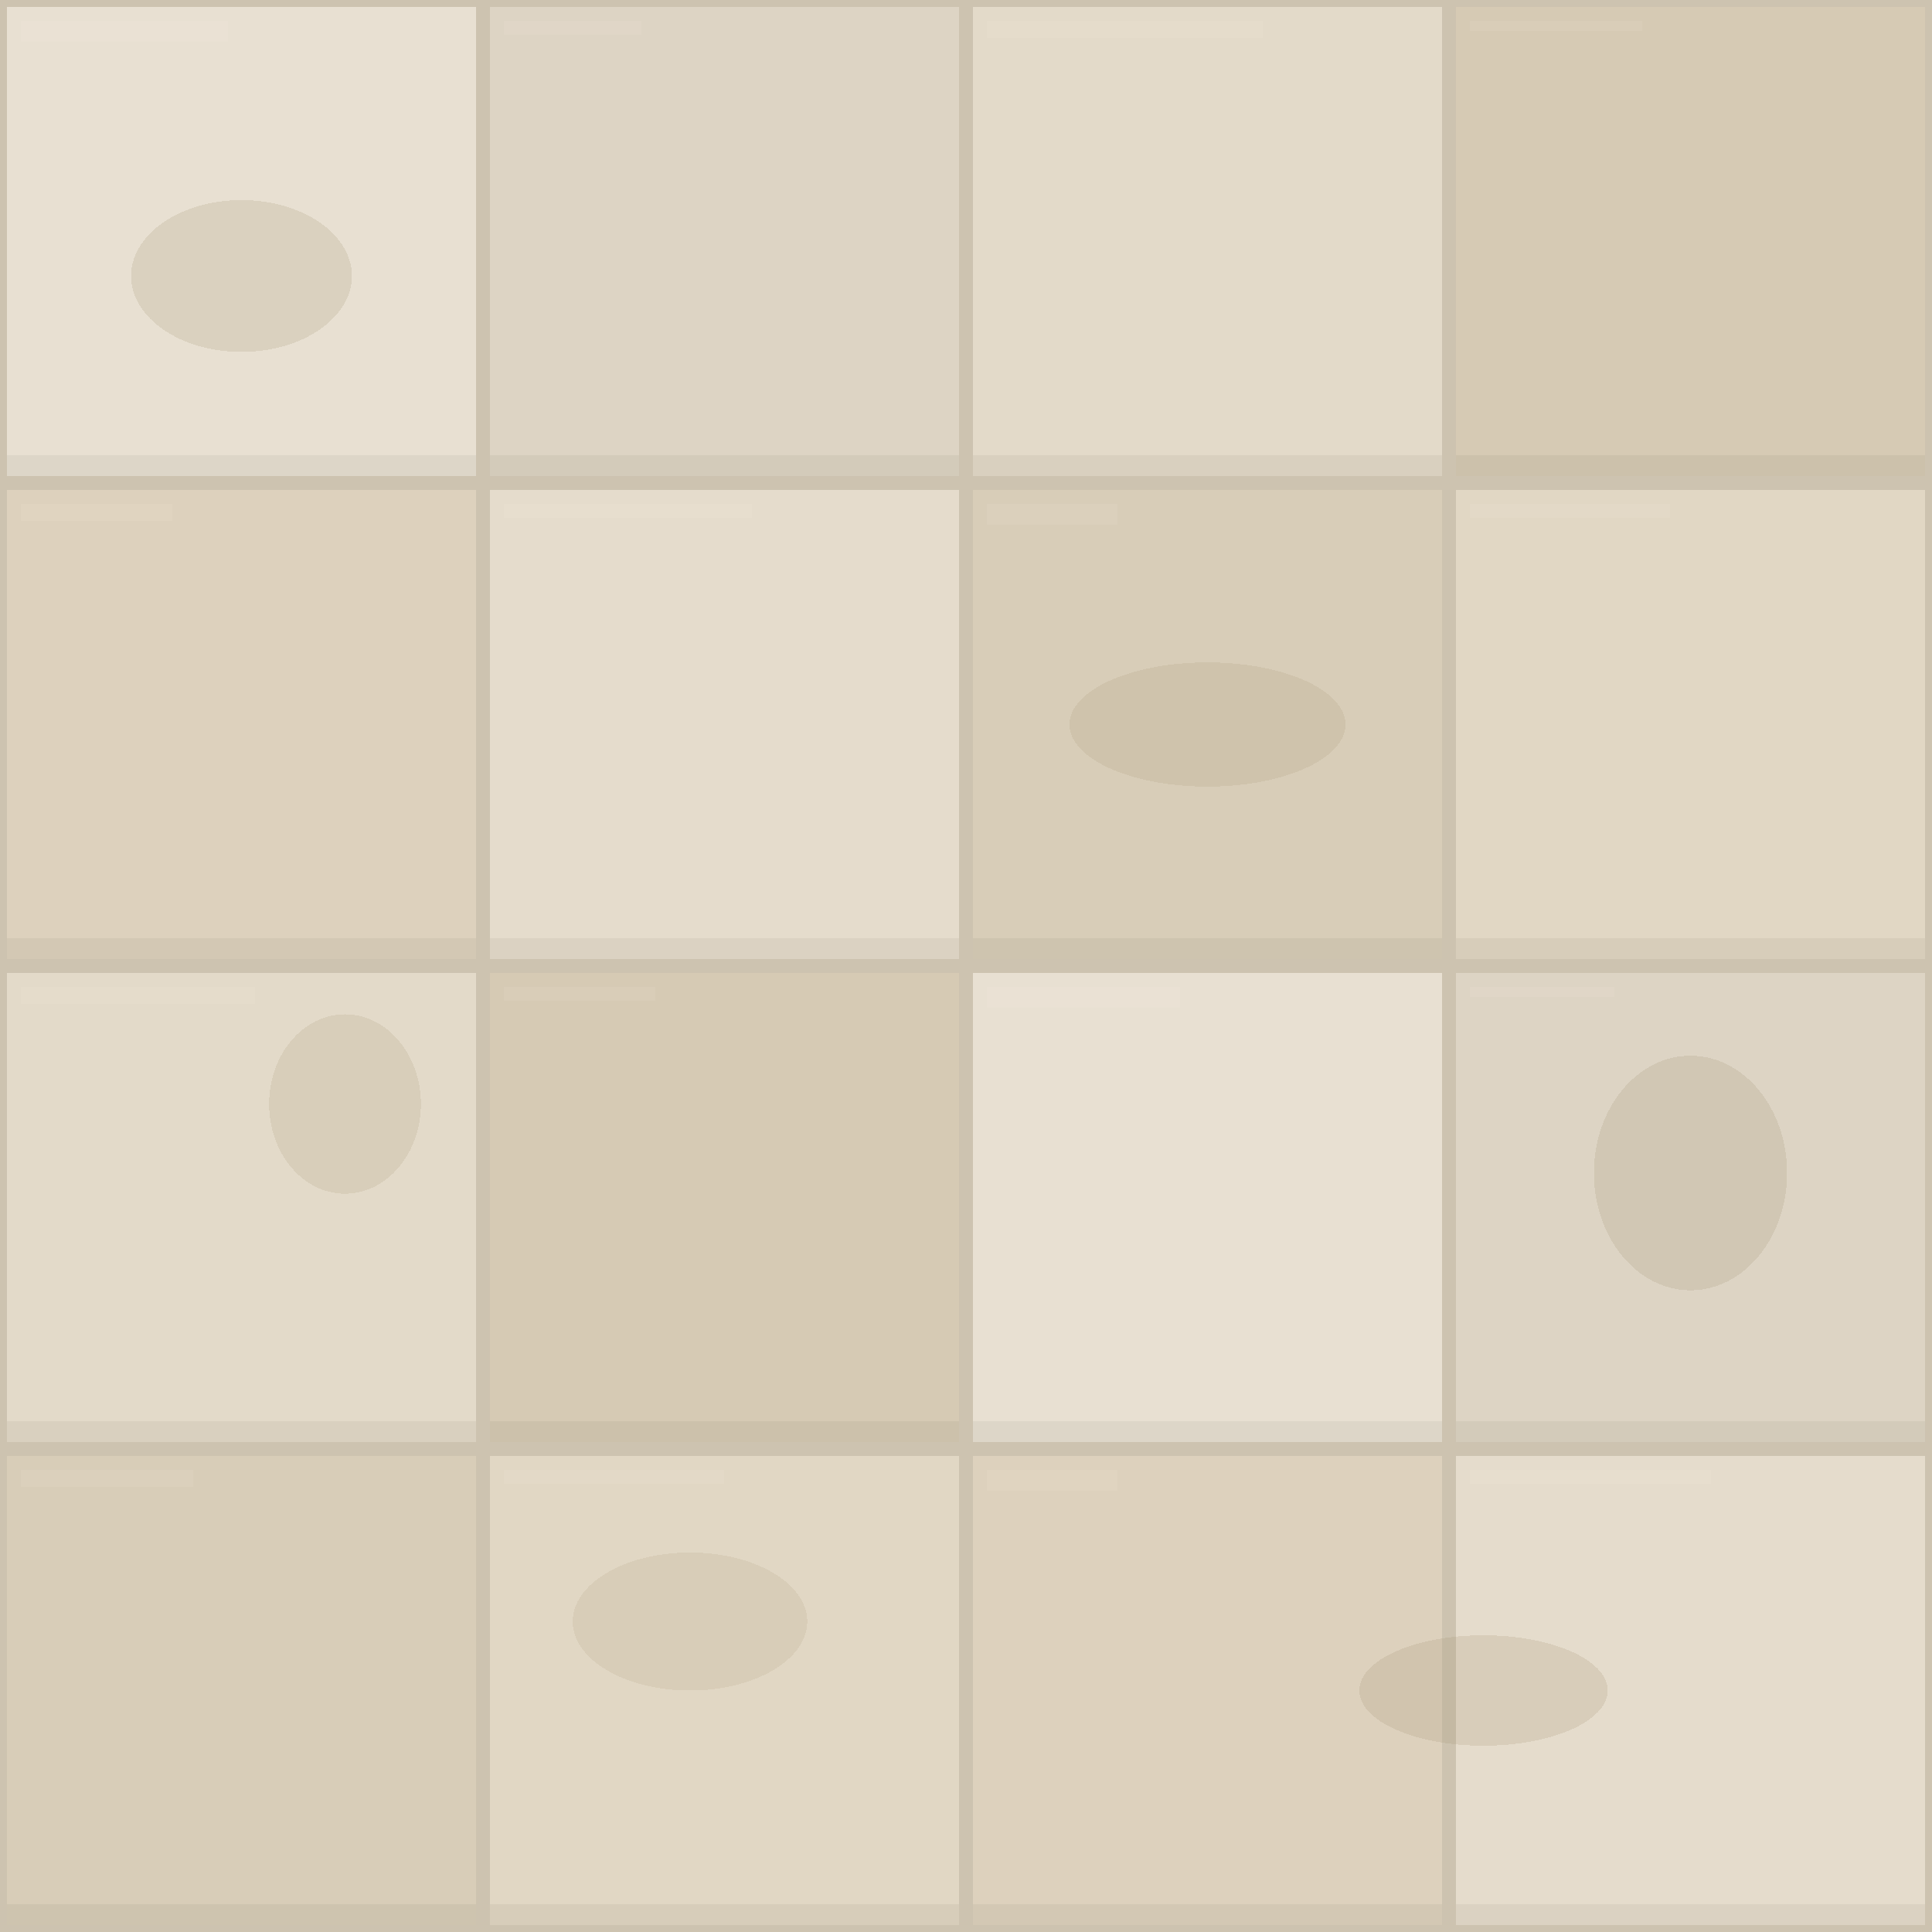
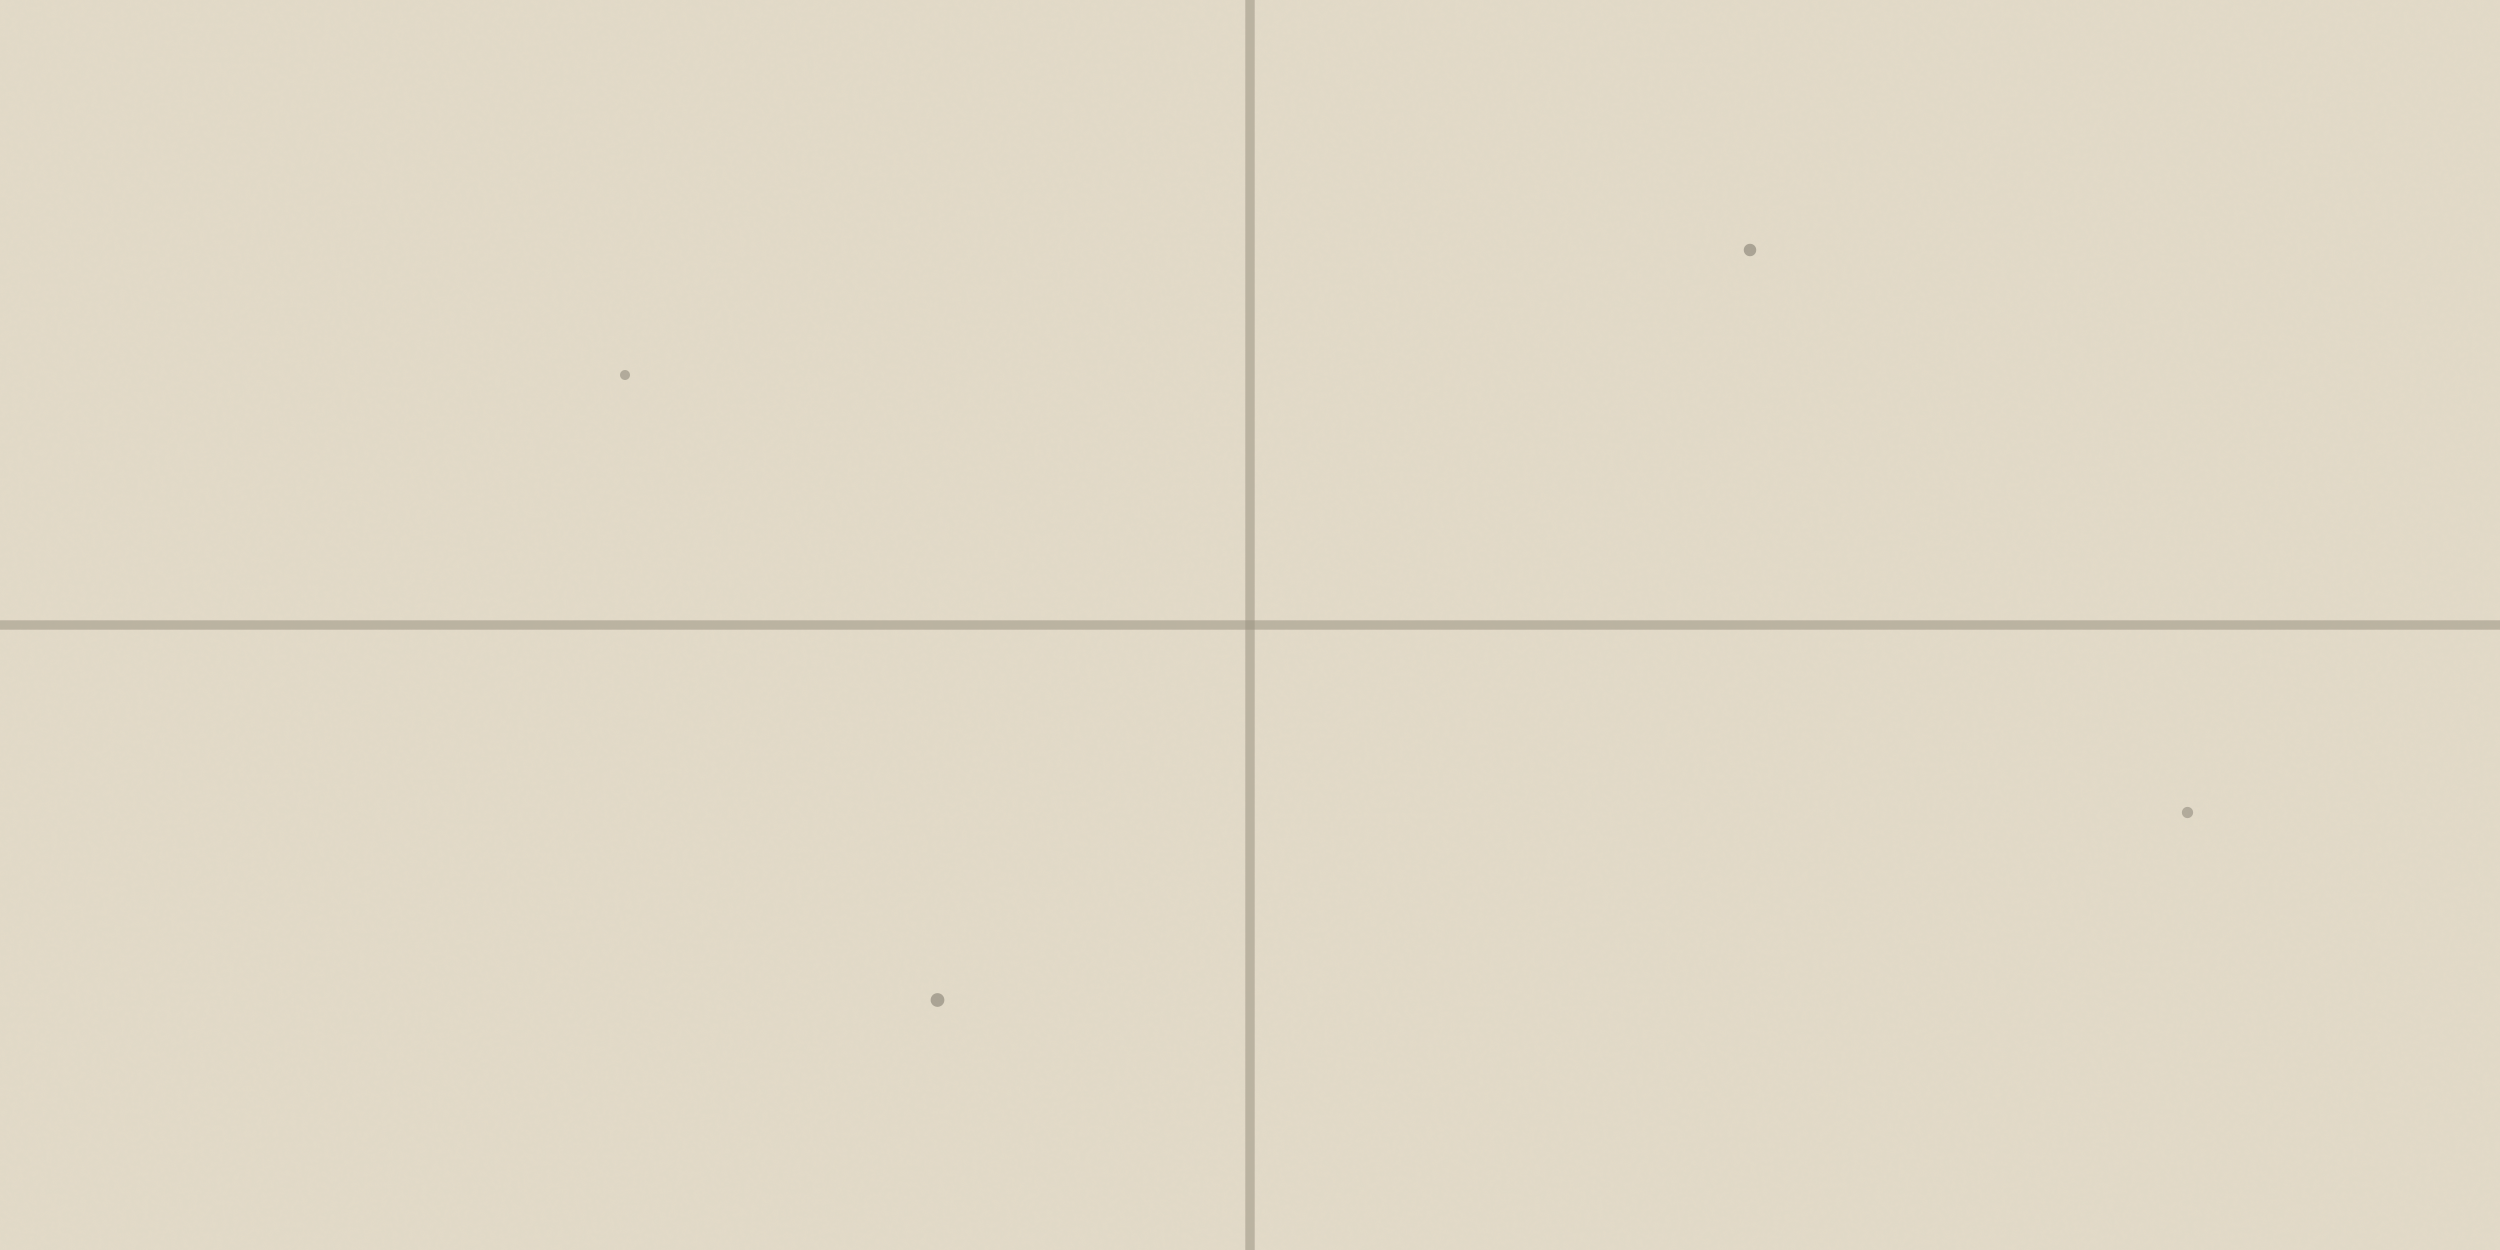
- <svg xmlns="http://www.w3.org/2000/svg" width="560" height="560" viewBox="0 0 560 560" shape-rendering="crispEdges">
-   <rect width="560" height="560" fill="#cdc3b0" />
-   <g>
-     <rect x="2" y="2" width="136" height="136" fill="#e8e0d2" />
-     <rect x="142" y="2" width="136" height="136" fill="#ddd4c4" />
-     <rect x="282" y="2" width="136" height="136" fill="#e3dac9" />
-     <rect x="422" y="2" width="136" height="136" fill="#d6cab4" />
-     <rect x="2" y="142" width="136" height="136" fill="#ddd1bd" />
-     <rect x="142" y="142" width="136" height="136" fill="#e5dccc" />
-     <rect x="282" y="142" width="136" height="136" fill="#d8cdb8" />
-     <rect x="422" y="142" width="136" height="136" fill="#e1d7c4" />
-     <rect x="2" y="282" width="136" height="136" fill="#e3dac9" />
-     <rect x="142" y="282" width="136" height="136" fill="#d6cab4" />
-     <rect x="282" y="282" width="136" height="136" fill="#e8e0d2" />
-     <rect x="422" y="282" width="136" height="136" fill="#ddd4c4" />
-     <rect x="2" y="422" width="136" height="136" fill="#d8cdb8" />
-     <rect x="142" y="422" width="136" height="136" fill="#e1d7c4" />
-     <rect x="282" y="422" width="136" height="136" fill="#ddd1bd" />
-     <rect x="422" y="422" width="136" height="136" fill="#e5dccc" />
-   </g>
-   <g opacity="0.18">
-     <ellipse cx="70" cy="80" rx="32" ry="22" fill="#9c8a6a" />
-     <ellipse cx="350" cy="210" rx="40" ry="18" fill="#a99576" />
-     <ellipse cx="490" cy="340" rx="28" ry="34" fill="#9c8a6a" />
-     <ellipse cx="200" cy="470" rx="34" ry="20" fill="#b1a081" />
-     <ellipse cx="100" cy="320" rx="22" ry="26" fill="#a99576" />
-     <ellipse cx="430" cy="490" rx="36" ry="16" fill="#9c8a6a" />
-   </g>
-   <g opacity="0.08">
-     <rect x="6" y="6" width="60" height="6" fill="#fff8e8" />
-     <rect x="146" y="6" width="40" height="4" fill="#fff8e8" />
-     <rect x="286" y="6" width="80" height="5" fill="#fff8e8" />
-     <rect x="426" y="6" width="50" height="3" fill="#fff8e8" />
-     <rect x="6" y="146" width="44" height="5" fill="#fff8e8" />
-     <rect x="146" y="146" width="72" height="4" fill="#fff8e8" />
-     <rect x="286" y="146" width="38" height="6" fill="#fff8e8" />
-     <rect x="426" y="146" width="58" height="4" fill="#fff8e8" />
-     <rect x="6" y="286" width="68" height="5" fill="#fff8e8" />
-     <rect x="146" y="286" width="44" height="4" fill="#fff8e8" />
-     <rect x="286" y="286" width="56" height="6" fill="#fff8e8" />
-     <rect x="426" y="286" width="42" height="3" fill="#fff8e8" />
-     <rect x="6" y="426" width="50" height="5" fill="#fff8e8" />
-     <rect x="146" y="426" width="64" height="4" fill="#fff8e8" />
-     <rect x="286" y="426" width="38" height="6" fill="#fff8e8" />
-     <rect x="426" y="426" width="70" height="4" fill="#fff8e8" />
-   </g>
-   <g opacity="0.06">
-     <rect x="2" y="132" width="136" height="6" fill="#3a3220" />
-     <rect x="142" y="132" width="136" height="6" fill="#3a3220" />
-     <rect x="282" y="132" width="136" height="6" fill="#3a3220" />
-     <rect x="422" y="132" width="136" height="6" fill="#3a3220" />
-     <rect x="2" y="272" width="136" height="6" fill="#3a3220" />
-     <rect x="142" y="272" width="136" height="6" fill="#3a3220" />
-     <rect x="282" y="272" width="136" height="6" fill="#3a3220" />
-     <rect x="422" y="272" width="136" height="6" fill="#3a3220" />
-     <rect x="2" y="412" width="136" height="6" fill="#3a3220" />
-     <rect x="142" y="412" width="136" height="6" fill="#3a3220" />
-     <rect x="282" y="412" width="136" height="6" fill="#3a3220" />
-     <rect x="422" y="412" width="136" height="6" fill="#3a3220" />
-     <rect x="2" y="552" width="136" height="6" fill="#3a3220" />
-     <rect x="142" y="552" width="136" height="6" fill="#3a3220" />
-     <rect x="282" y="552" width="136" height="6" fill="#3a3220" />
-     <rect x="422" y="552" width="136" height="6" fill="#3a3220" />
-   </g>
+ <svg xmlns="http://www.w3.org/2000/svg" width="400" height="200" viewBox="0 0 400 200">
+   <defs>
+     <filter id="g4">
+       <feTurbulence type="fractalNoise" baseFrequency="1.1" numOctaves="2" seed="9" />
+       <feColorMatrix values="0 0 0 0 0.62   0 0 0 0 0.58   0 0 0 0 0.48   0 0 0 0.1 0" />
+     </filter>
+   </defs>
+   <rect width="400" height="200" fill="#e2dac8" />
+   <rect width="400" height="200" filter="url(#g4)" opacity="0.7" />
+   <circle cx="100" cy="60" r="0.8" fill="#585348" opacity="0.35" />
+   <circle cx="280" cy="40" r="1" fill="#585348" opacity="0.4" />
+   <circle cx="350" cy="130" r="0.9" fill="#585348" opacity="0.35" />
+   <circle cx="150" cy="160" r="1.1" fill="#585348" opacity="0.4" />
+   <line x1="200" y1="0" x2="200" y2="200" stroke="#9b9382" stroke-width="1.5" opacity="0.55" />
+   <line x1="0" y1="100" x2="400" y2="100" stroke="#9b9382" stroke-width="1.5" opacity="0.55" />
</svg>
